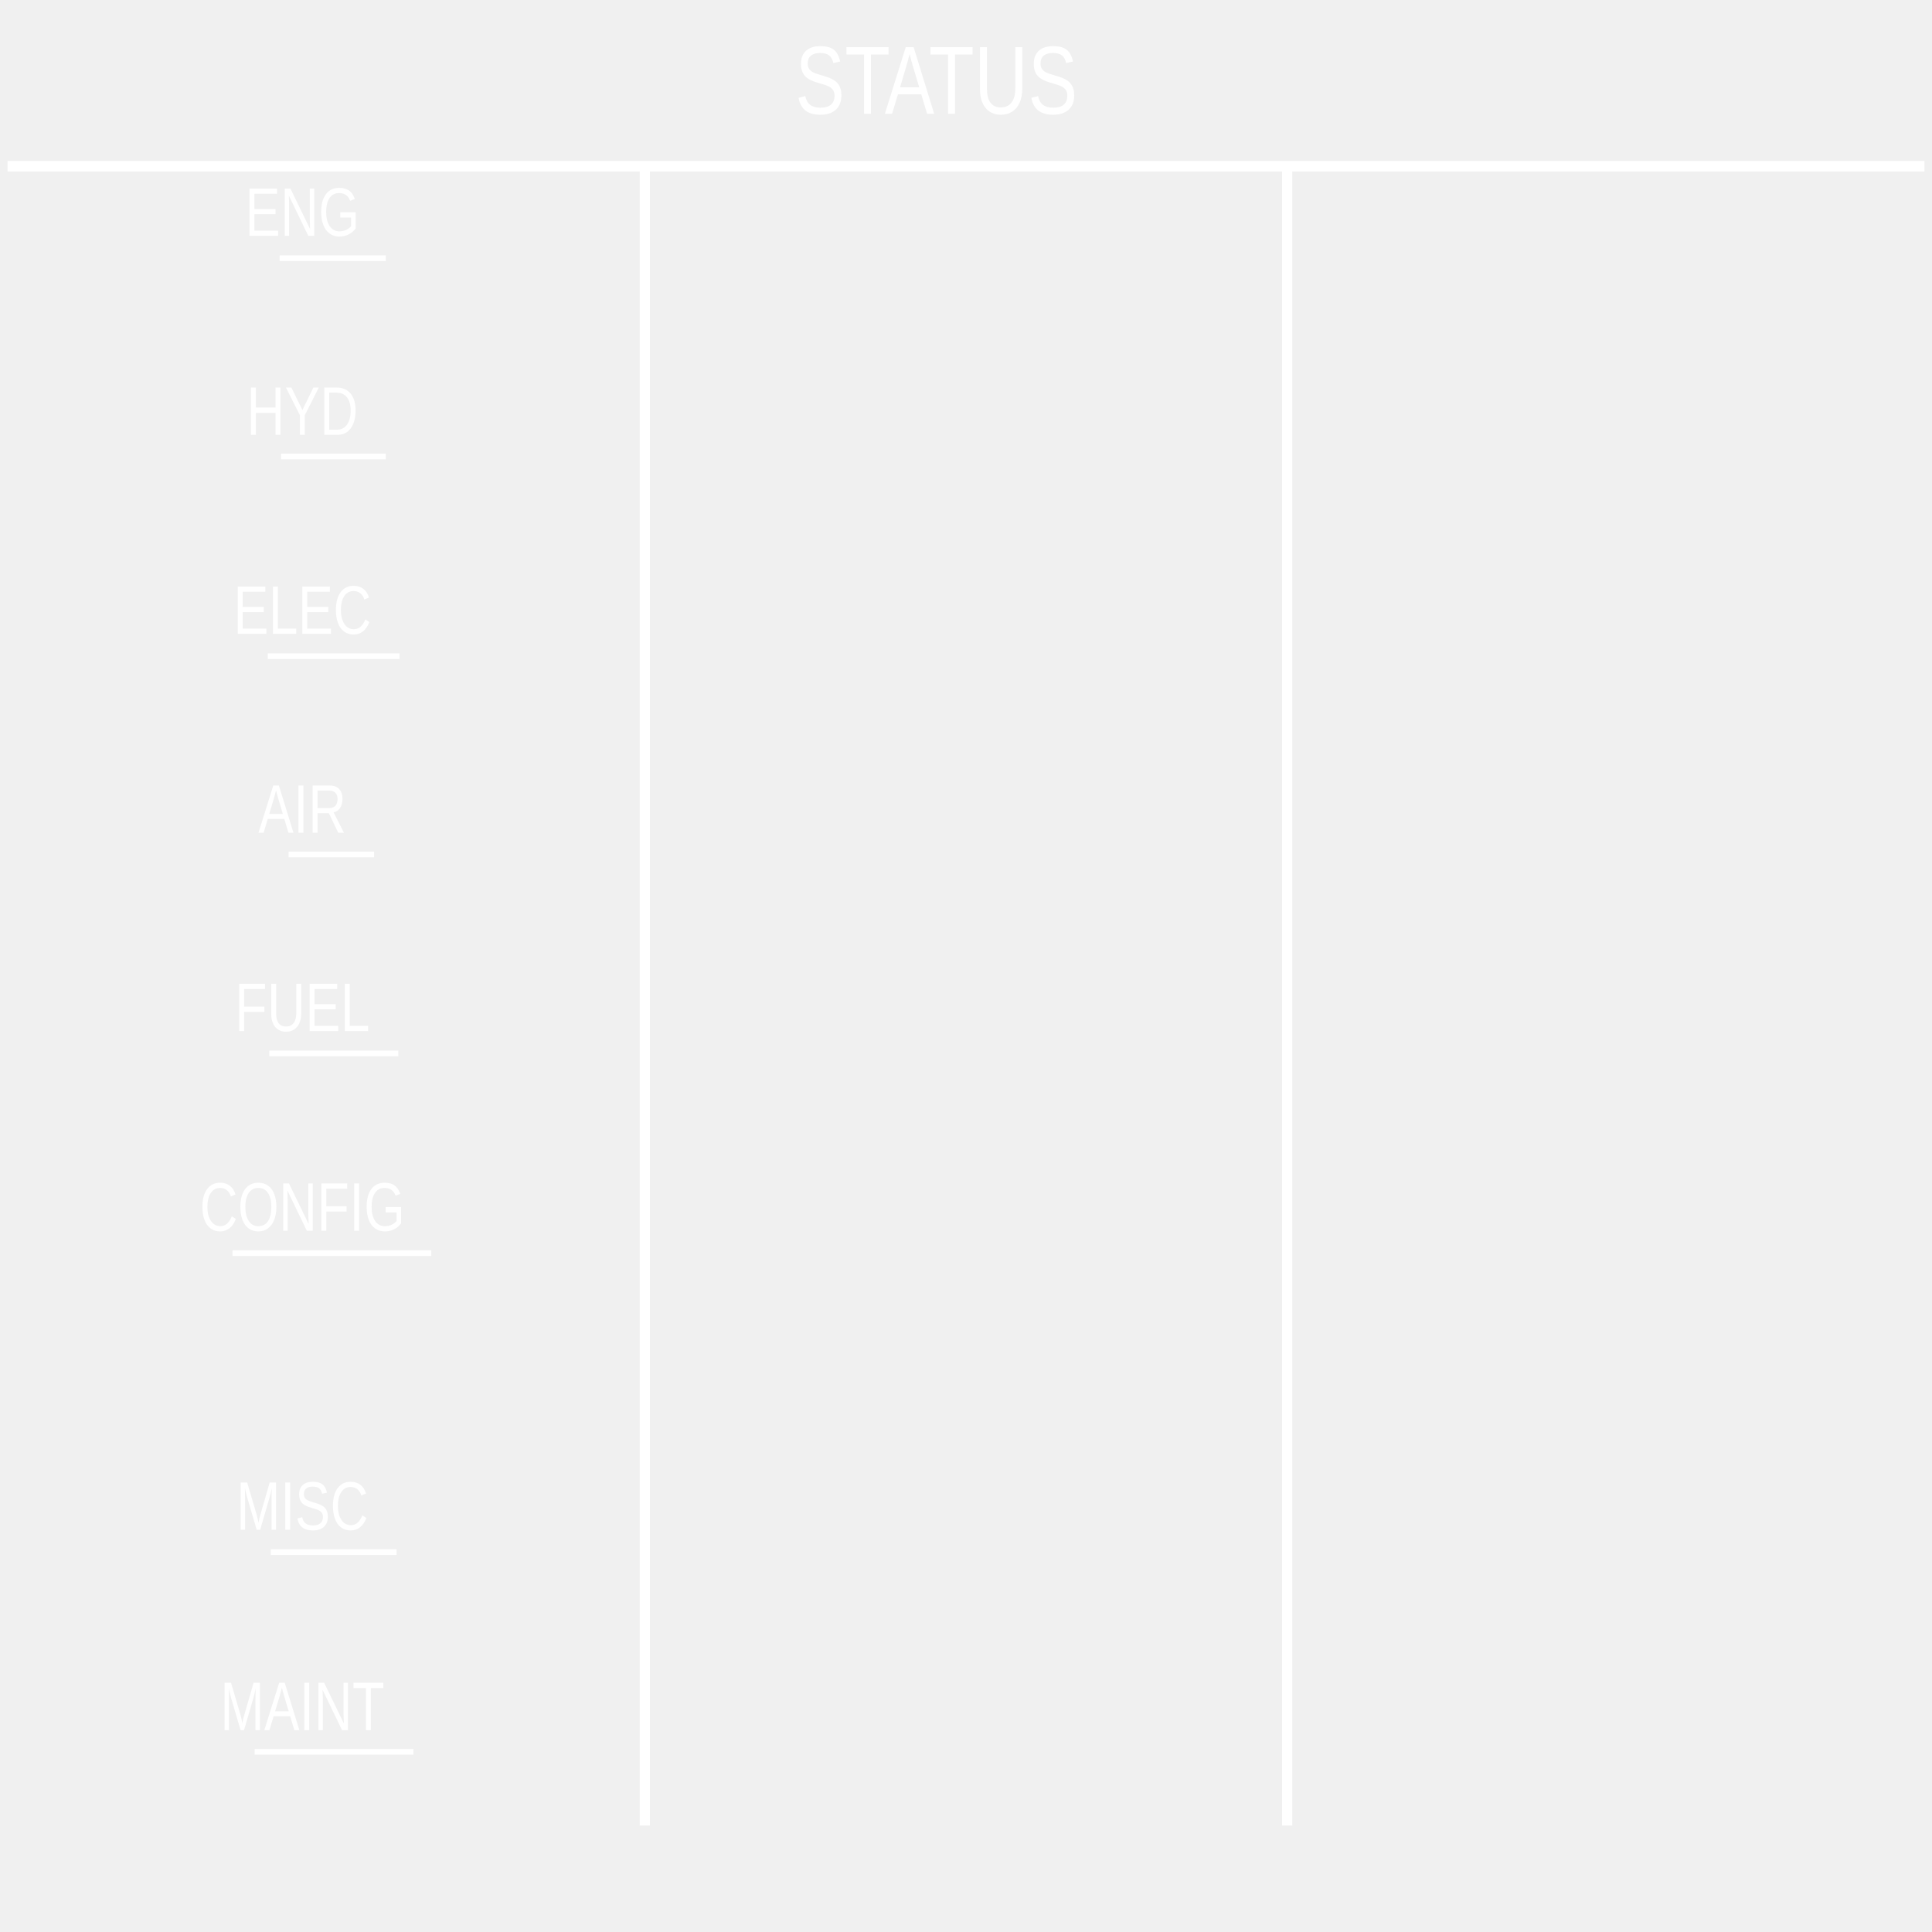
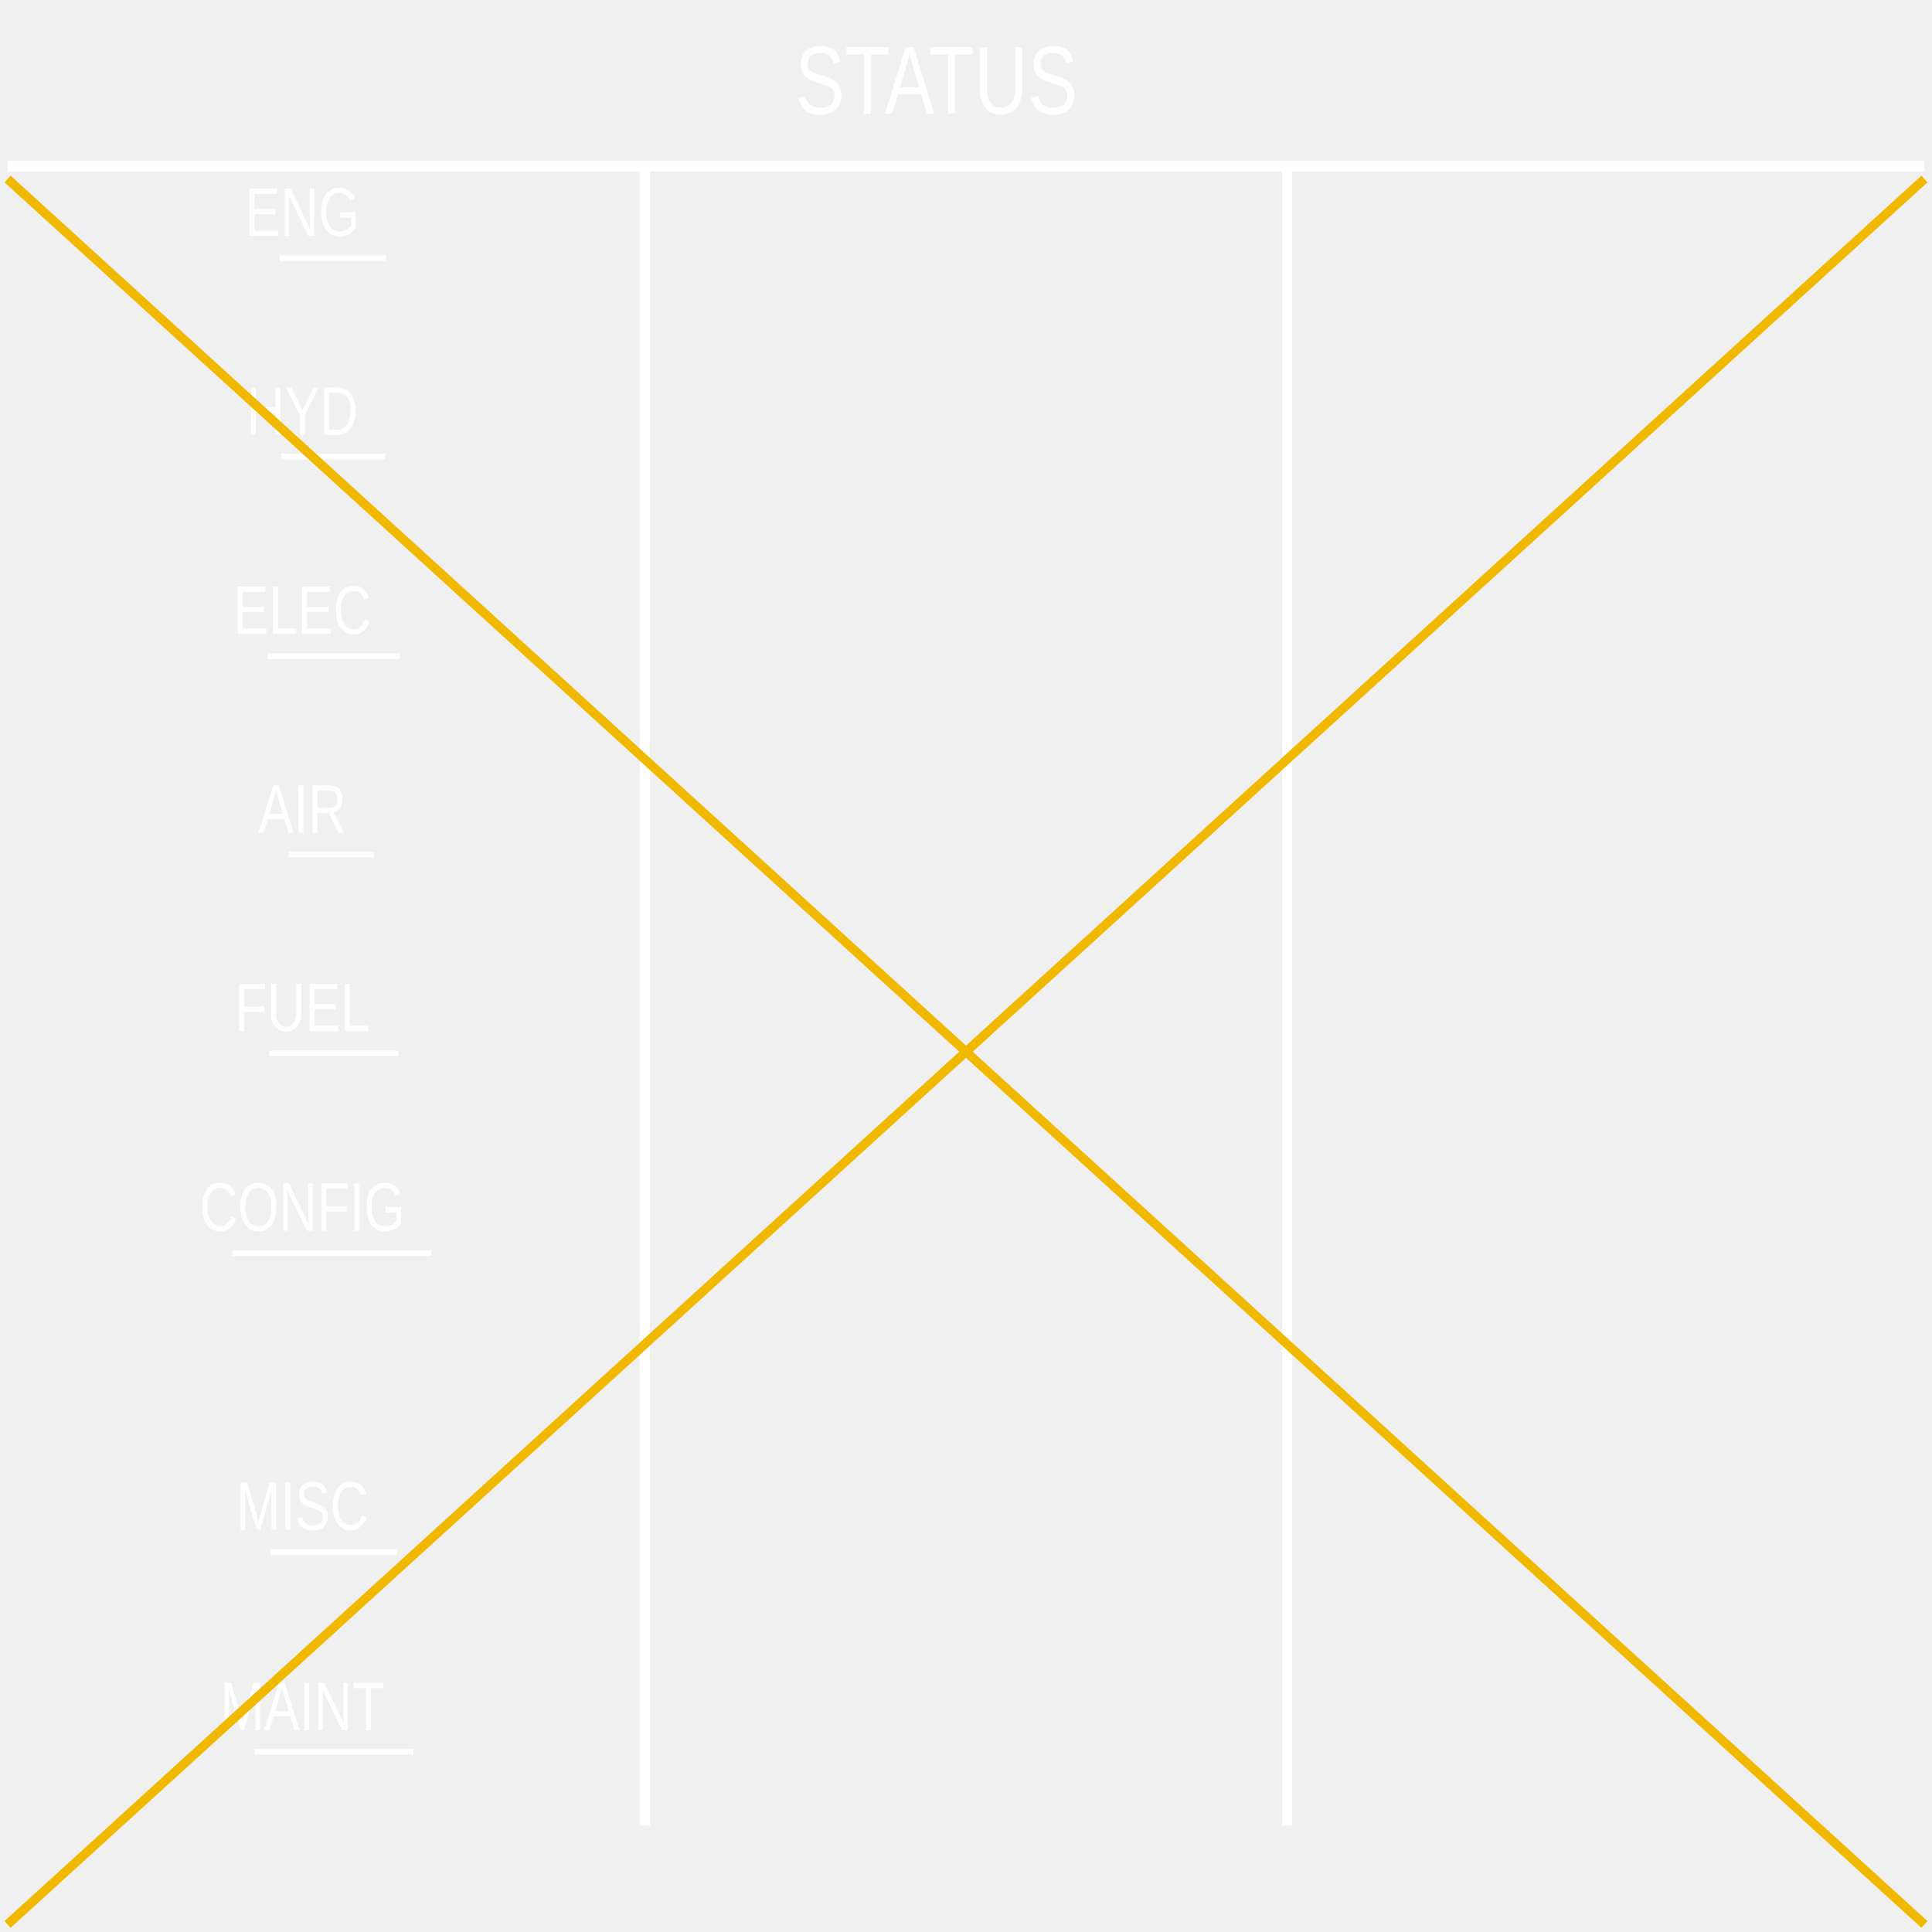
<svg xmlns="http://www.w3.org/2000/svg" width="1024pt" height="1024pt" viewBox="0 0 1024 1024" version="1.1" id="svg2">
  <defs id="defs373" />
  <g id="g4170">
    <rect y="87.493" x="6.215" height="1.17" width="1011.57" id="rect4387" style="color:#000000;clip-rule:nonzero;display:inline;overflow:visible;visibility:visible;opacity:1;isolation:auto;mix-blend-mode:normal;color-interpolation:sRGB;color-interpolation-filters:linearRGB;solid-color:#000000;solid-opacity:1;fill:#ffffff;fill-opacity:1;fill-rule:nonzero;stroke:#ffffff;stroke-width:4.43;stroke-linecap:butt;stroke-linejoin:miter;stroke-miterlimit:4;stroke-dasharray:none;stroke-dashoffset:0;stroke-opacity:1;color-rendering:auto;image-rendering:auto;shape-rendering:auto;text-rendering:auto;enable-background:accumulate" />
    <rect transform="matrix(0,1,-1,0,0,0)" style="color:#000000;clip-rule:nonzero;display:inline;overflow:visible;visibility:visible;opacity:1;isolation:auto;mix-blend-mode:normal;color-interpolation:sRGB;color-interpolation-filters:linearRGB;solid-color:#000000;solid-opacity:1;fill:#ffffff;fill-opacity:1;fill-rule:nonzero;stroke:#ffffff;stroke-width:4.43;stroke-linecap:butt;stroke-linejoin:miter;stroke-miterlimit:4;stroke-dasharray:none;stroke-dashoffset:0;stroke-opacity:1;color-rendering:auto;image-rendering:auto;shape-rendering:auto;text-rendering:auto;enable-background:accumulate" id="rect4389" width="874.978" height="0.958" x="90.379" y="-342.248" />
    <rect y="-682.71" x="90.379" height="0.958" width="874.978" id="rect4341" style="color:#000000;clip-rule:nonzero;display:inline;overflow:visible;visibility:visible;opacity:1;isolation:auto;mix-blend-mode:normal;color-interpolation:sRGB;color-interpolation-filters:linearRGB;solid-color:#000000;solid-opacity:1;fill:#ffffff;fill-opacity:1;fill-rule:nonzero;stroke:#ffffff;stroke-width:4.43;stroke-linecap:butt;stroke-linejoin:miter;stroke-miterlimit:4;stroke-dasharray:none;stroke-dashoffset:0;stroke-opacity:1;color-rendering:auto;image-rendering:auto;shape-rendering:auto;text-rendering:auto;enable-background:accumulate" transform="matrix(0,1,-1,0,0,0)" />
  </g>
  <g id="g4443" transform="translate(0,1.235409)">
    <text transform="scale(0.8762083,1.141281)" xml:space="preserve" style="font-style:normal;font-weight:normal;font-size:28.039px;line-height:125%;font-family:sans-serif;text-align:end;letter-spacing:0px;word-spacing:0px;text-anchor:end;fill:#000000;fill-opacity:1;stroke:none;stroke-width:1px;stroke-linecap:butt;stroke-linejoin:miter;stroke-opacity:1" x="201.138" y="108.459" id="text4223">
      <tspan id="tspan4225" x="201.138" y="108.459" style="font-style:normal;font-variant:normal;font-weight:normal;font-stretch:normal;font-size:31.941px;font-family:'Liberation Sans';-inkscape-font-specification:'Liberation Sans';text-align:center;text-anchor:middle;fill:#ffffff">ENG</tspan>
    </text>
    <rect style="color:#000000;clip-rule:nonzero;display:inline;overflow:visible;visibility:visible;opacity:1;isolation:auto;mix-blend-mode:normal;color-interpolation:sRGB;color-interpolation-filters:linearRGB;solid-color:#000000;solid-opacity:1;fill:#ffffff;fill-opacity:1;fill-rule:nonzero;stroke:none;stroke-width:10.199;stroke-linecap:butt;stroke-linejoin:miter;stroke-miterlimit:4;stroke-dasharray:none;stroke-dashoffset:0;stroke-opacity:1;color-rendering:auto;image-rendering:auto;shape-rendering:auto;text-rendering:auto;enable-background:accumulate" id="rect4347" width="56.302" height="3" x="148.197" y="134.138" />
  </g>
  <g id="g4438" transform="translate(0,5.064913)">
    <text id="text4354" y="197.502" x="201.138" style="font-style:normal;font-weight:normal;font-size:28.039px;line-height:125%;font-family:sans-serif;text-align:end;letter-spacing:0px;word-spacing:0px;text-anchor:end;fill:#000000;fill-opacity:1;stroke:none;stroke-width:1px;stroke-linecap:butt;stroke-linejoin:miter;stroke-opacity:1" xml:space="preserve" transform="scale(0.8762083,1.141281)">
      <tspan style="font-style:normal;font-variant:normal;font-weight:normal;font-stretch:normal;font-size:31.941px;font-family:'Liberation Sans';-inkscape-font-specification:'Liberation Sans';text-align:center;text-anchor:middle;fill:#ffffff" y="197.502" x="201.138" id="tspan4356">HYD</tspan>
    </text>
    <rect y="235.406" x="148.962" height="3" width="55.496" id="rect4358" style="color:#000000;clip-rule:nonzero;display:inline;overflow:visible;visibility:visible;opacity:1;isolation:auto;mix-blend-mode:normal;color-interpolation:sRGB;color-interpolation-filters:linearRGB;solid-color:#000000;solid-opacity:1;fill:#ffffff;fill-opacity:1;fill-rule:nonzero;stroke:none;stroke-width:10.199;stroke-linecap:butt;stroke-linejoin:miter;stroke-miterlimit:4;stroke-dasharray:none;stroke-dashoffset:0;stroke-opacity:1;color-rendering:auto;image-rendering:auto;shape-rendering:auto;text-rendering:auto;enable-background:accumulate" />
  </g>
  <g id="g4433" transform="translate(0,1.924578)">
    <text transform="scale(0.8762083,1.141281)" xml:space="preserve" style="font-style:normal;font-weight:normal;font-size:28.039px;line-height:125%;font-family:sans-serif;text-align:end;letter-spacing:0px;word-spacing:0px;text-anchor:end;fill:#000000;fill-opacity:1;stroke:none;stroke-width:1px;stroke-linecap:butt;stroke-linejoin:miter;stroke-opacity:1" x="201.138" y="292.669" id="text4360">
      <tspan id="tspan4362" x="201.138" y="292.669" style="font-style:normal;font-variant:normal;font-weight:normal;font-stretch:normal;font-size:31.941px;font-family:'Liberation Sans';-inkscape-font-specification:'Liberation Sans';text-align:center;text-anchor:middle;fill:#ffffff">ELEC</tspan>
    </text>
    <rect style="color:#000000;clip-rule:nonzero;display:inline;overflow:visible;visibility:visible;opacity:1;isolation:auto;mix-blend-mode:normal;color-interpolation:sRGB;color-interpolation-filters:linearRGB;solid-color:#000000;solid-opacity:1;fill:#ffffff;fill-opacity:1;fill-rule:nonzero;stroke:none;stroke-width:10.199;stroke-linecap:butt;stroke-linejoin:miter;stroke-miterlimit:4;stroke-dasharray:none;stroke-dashoffset:0;stroke-opacity:1;color-rendering:auto;image-rendering:auto;shape-rendering:auto;text-rendering:auto;enable-background:accumulate" id="rect4364" width="69.817" height="3" x="141.938" y="344.373" />
  </g>
  <g id="g4428" transform="translate(0,0.1800287)">
    <text id="text4372" y="386.596" x="201.138" style="font-style:normal;font-weight:normal;font-size:28.039px;line-height:125%;font-family:sans-serif;text-align:end;letter-spacing:0px;word-spacing:0px;text-anchor:end;fill:#000000;fill-opacity:1;stroke:none;stroke-width:1px;stroke-linecap:butt;stroke-linejoin:miter;stroke-opacity:1" xml:space="preserve" transform="scale(0.8762083,1.141281)">
      <tspan style="font-style:normal;font-variant:normal;font-weight:normal;font-stretch:normal;font-size:31.941px;font-family:'Liberation Sans';-inkscape-font-specification:'Liberation Sans';text-align:center;text-anchor:middle;fill:#ffffff" y="386.596" x="201.138" id="tspan4374">AIR</tspan>
    </text>
    <rect y="451.215" x="152.953" height="3" width="45.315" id="rect4376" style="color:#000000;clip-rule:nonzero;display:inline;overflow:visible;visibility:visible;opacity:1;isolation:auto;mix-blend-mode:normal;color-interpolation:sRGB;color-interpolation-filters:linearRGB;solid-color:#000000;solid-opacity:1;fill:#ffffff;fill-opacity:1;fill-rule:nonzero;stroke:none;stroke-width:10.199;stroke-linecap:butt;stroke-linejoin:miter;stroke-miterlimit:4;stroke-dasharray:none;stroke-dashoffset:0;stroke-opacity:1;color-rendering:auto;image-rendering:auto;shape-rendering:auto;text-rendering:auto;enable-background:accumulate" />
  </g>
  <g id="g4423" transform="translate(0,1.191412)">
    <text transform="scale(0.8762083,1.141281)" xml:space="preserve" style="font-style:normal;font-weight:normal;font-size:28.039px;line-height:125%;font-family:sans-serif;text-align:end;letter-spacing:0px;word-spacing:0px;text-anchor:end;fill:#000000;fill-opacity:1;stroke:none;stroke-width:1px;stroke-linecap:butt;stroke-linejoin:miter;stroke-opacity:1" x="201.138" y="477.797" id="text4378">
      <tspan id="tspan4380" x="201.138" y="477.797" style="font-style:normal;font-variant:normal;font-weight:normal;font-stretch:normal;font-size:31.941px;font-family:'Liberation Sans';-inkscape-font-specification:'Liberation Sans';text-align:center;text-anchor:middle;fill:#ffffff">FUEL</tspan>
    </text>
    <rect style="color:#000000;clip-rule:nonzero;display:inline;overflow:visible;visibility:visible;opacity:1;isolation:auto;mix-blend-mode:normal;color-interpolation:sRGB;color-interpolation-filters:linearRGB;solid-color:#000000;solid-opacity:1;fill:#ffffff;fill-opacity:1;fill-rule:nonzero;stroke:none;stroke-width:10.199;stroke-linecap:butt;stroke-linejoin:miter;stroke-miterlimit:4;stroke-dasharray:none;stroke-dashoffset:0;stroke-opacity:1;color-rendering:auto;image-rendering:auto;shape-rendering:auto;text-rendering:auto;enable-background:accumulate" id="rect4382" width="68.369" height="3" x="142.731" y="555.657" />
  </g>
  <g id="g4418" transform="translate(0,1.235418)">
    <text id="text4384" y="570.485" x="201.138" style="font-style:normal;font-weight:normal;font-size:28.039px;line-height:125%;font-family:sans-serif;text-align:end;letter-spacing:0px;word-spacing:0px;text-anchor:end;fill:#000000;fill-opacity:1;stroke:none;stroke-width:1px;stroke-linecap:butt;stroke-linejoin:miter;stroke-opacity:1" xml:space="preserve" transform="scale(0.8762083,1.141281)">
      <tspan style="font-style:normal;font-variant:normal;font-weight:normal;font-stretch:normal;font-size:31.941px;font-family:'Liberation Sans';-inkscape-font-specification:'Liberation Sans';text-align:center;text-anchor:middle;fill:#ffffff" y="570.485" x="201.138" id="tspan4386">CONFIG</tspan>
    </text>
    <rect y="661.44" x="123.244" height="3" width="105.334" id="rect4388" style="color:#000000;clip-rule:nonzero;display:inline;overflow:visible;visibility:visible;opacity:1;isolation:auto;mix-blend-mode:normal;color-interpolation:sRGB;color-interpolation-filters:linearRGB;solid-color:#000000;solid-opacity:1;fill:#ffffff;fill-opacity:1;fill-rule:nonzero;stroke:none;stroke-width:10.199;stroke-linecap:butt;stroke-linejoin:miter;stroke-miterlimit:4;stroke-dasharray:none;stroke-dashoffset:0;stroke-opacity:1;color-rendering:auto;image-rendering:auto;shape-rendering:auto;text-rendering:auto;enable-background:accumulate" />
  </g>
  <g id="g4413" transform="translate(0,2.190004)">
    <text transform="scale(0.8762083,1.141281)" xml:space="preserve" style="font-style:normal;font-weight:normal;font-size:28.039px;line-height:125%;font-family:sans-serif;text-align:end;letter-spacing:0px;word-spacing:0px;text-anchor:end;fill:#000000;fill-opacity:1;stroke:none;stroke-width:1px;stroke-linecap:butt;stroke-linejoin:miter;stroke-opacity:1" x="201.138" y="708.526" id="text4396">
      <tspan id="tspan4398" x="201.138" y="708.526" style="font-style:normal;font-variant:normal;font-weight:normal;font-stretch:normal;font-size:31.941px;font-family:'Liberation Sans';-inkscape-font-specification:'Liberation Sans';text-align:center;text-anchor:middle;fill:#ffffff">MISC</tspan>
    </text>
    <rect style="color:#000000;clip-rule:nonzero;display:inline;overflow:visible;visibility:visible;opacity:1;isolation:auto;mix-blend-mode:normal;color-interpolation:sRGB;color-interpolation-filters:linearRGB;solid-color:#000000;solid-opacity:1;fill:#ffffff;fill-opacity:1;fill-rule:nonzero;stroke:none;stroke-width:10.199;stroke-linecap:butt;stroke-linejoin:miter;stroke-miterlimit:4;stroke-dasharray:none;stroke-dashoffset:0;stroke-opacity:1;color-rendering:auto;image-rendering:auto;shape-rendering:auto;text-rendering:auto;enable-background:accumulate" id="rect4400" width="66.647" height="3" x="143.523" y="818.983" />
  </g>
  <g id="g4408" transform="translate(0,1.866028)">
    <text id="text4402" y="801.848" x="201.138" style="font-style:normal;font-weight:normal;font-size:28.039px;line-height:125%;font-family:sans-serif;text-align:end;letter-spacing:0px;word-spacing:0px;text-anchor:end;fill:#000000;fill-opacity:1;stroke:none;stroke-width:1px;stroke-linecap:butt;stroke-linejoin:miter;stroke-opacity:1" xml:space="preserve" transform="scale(0.8762083,1.141281)">
      <tspan style="font-style:normal;font-variant:normal;font-weight:normal;font-stretch:normal;font-size:31.941px;font-family:'Liberation Sans';-inkscape-font-specification:'Liberation Sans';text-align:center;text-anchor:middle;fill:#ffffff" y="801.848" x="201.138" id="tspan4404">MAINT</tspan>
    </text>
    <rect y="925.134" x="134.969" height="3" width="84.18" id="rect4406" style="color:#000000;clip-rule:nonzero;display:inline;overflow:visible;visibility:visible;opacity:1;isolation:auto;mix-blend-mode:normal;color-interpolation:sRGB;color-interpolation-filters:linearRGB;solid-color:#000000;solid-opacity:1;fill:#ffffff;fill-opacity:1;fill-rule:nonzero;stroke:none;stroke-width:10.199;stroke-linecap:butt;stroke-linejoin:miter;stroke-miterlimit:4;stroke-dasharray:none;stroke-dashoffset:0;stroke-opacity:1;color-rendering:auto;image-rendering:auto;shape-rendering:auto;text-rendering:auto;enable-background:accumulate" />
  </g>
  <text transform="scale(0.8762083,1.141281)" xml:space="preserve" style="font-style:normal;font-weight:normal;font-size:46px;line-height:125%;font-family:sans-serif;text-align:end;letter-spacing:0px;word-spacing:0px;text-anchor:end;fill:#000000;fill-opacity:1;stroke:none;stroke-width:1px;stroke-linecap:butt;stroke-linejoin:miter;stroke-opacity:1" x="584.369" y="52.851" id="text4223-0">
    <tspan id="tspan4225-1" x="584.369" y="52.851" style="font-style:normal;font-variant:normal;font-weight:normal;font-stretch:normal;font-size:45px;font-family:'Liberation Sans';-inkscape-font-specification:'Liberation Sans';text-align:center;text-anchor:middle;fill:#ffffff">STATUS</tspan>
  </text>
+   <g style="stroke-width:1.332;stroke-miterlimit:4;stroke-dasharray:none" transform="matrix(0,3.602742,-3.602742,0,2680,-2561.448)" id="Error">
+     <path style="fill:none;fill-opacity:1;stroke:#f0b900;stroke-width:1.332;stroke-linecap:butt;stroke-linejoin:miter;stroke-miterlimit:4;stroke-dasharray:none;stroke-opacity:1" d="M 994.09,742.768 737.307,460.76" id="path4573" />
+     <path id="path4575" d="M 737.307,742.768 994.09,460.76" style="fill:none;fill-opacity:1;stroke:#f0b900;stroke-width:1.332;stroke-linecap:butt;stroke-linejoin:miter;stroke-miterlimit:4;stroke-dasharray:none;stroke-opacity:1" />
+   </g>
</svg>
